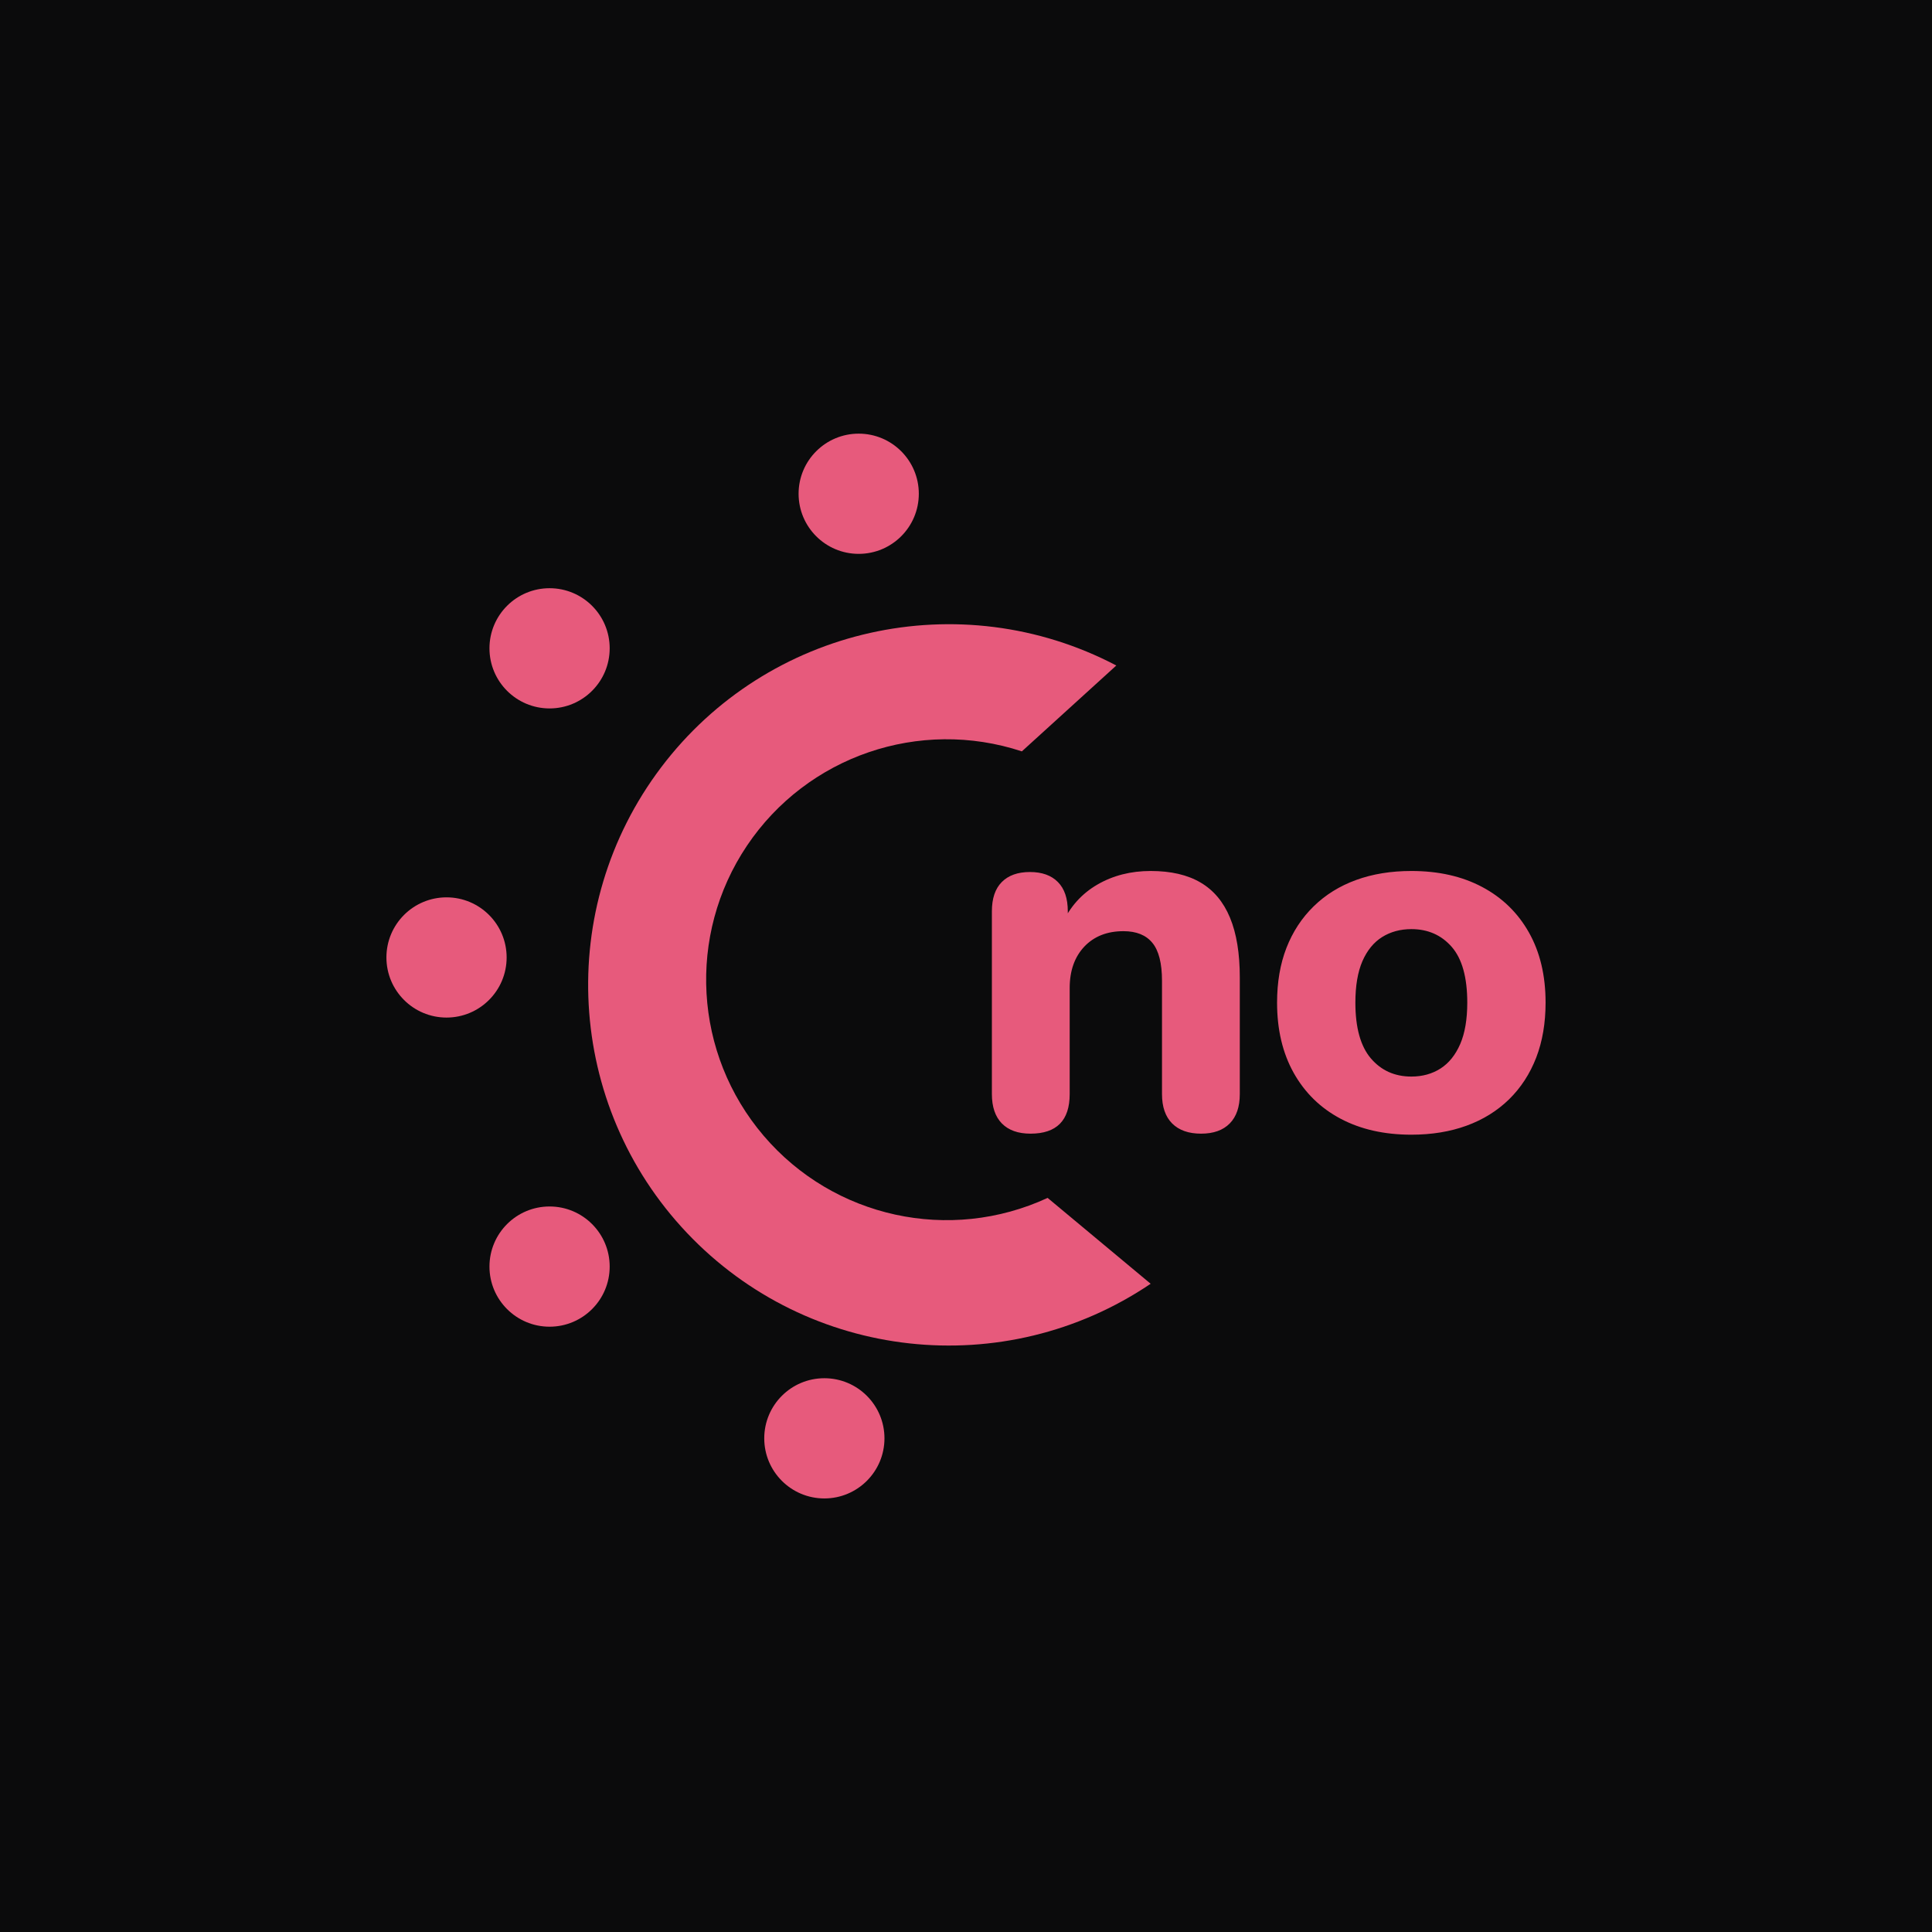
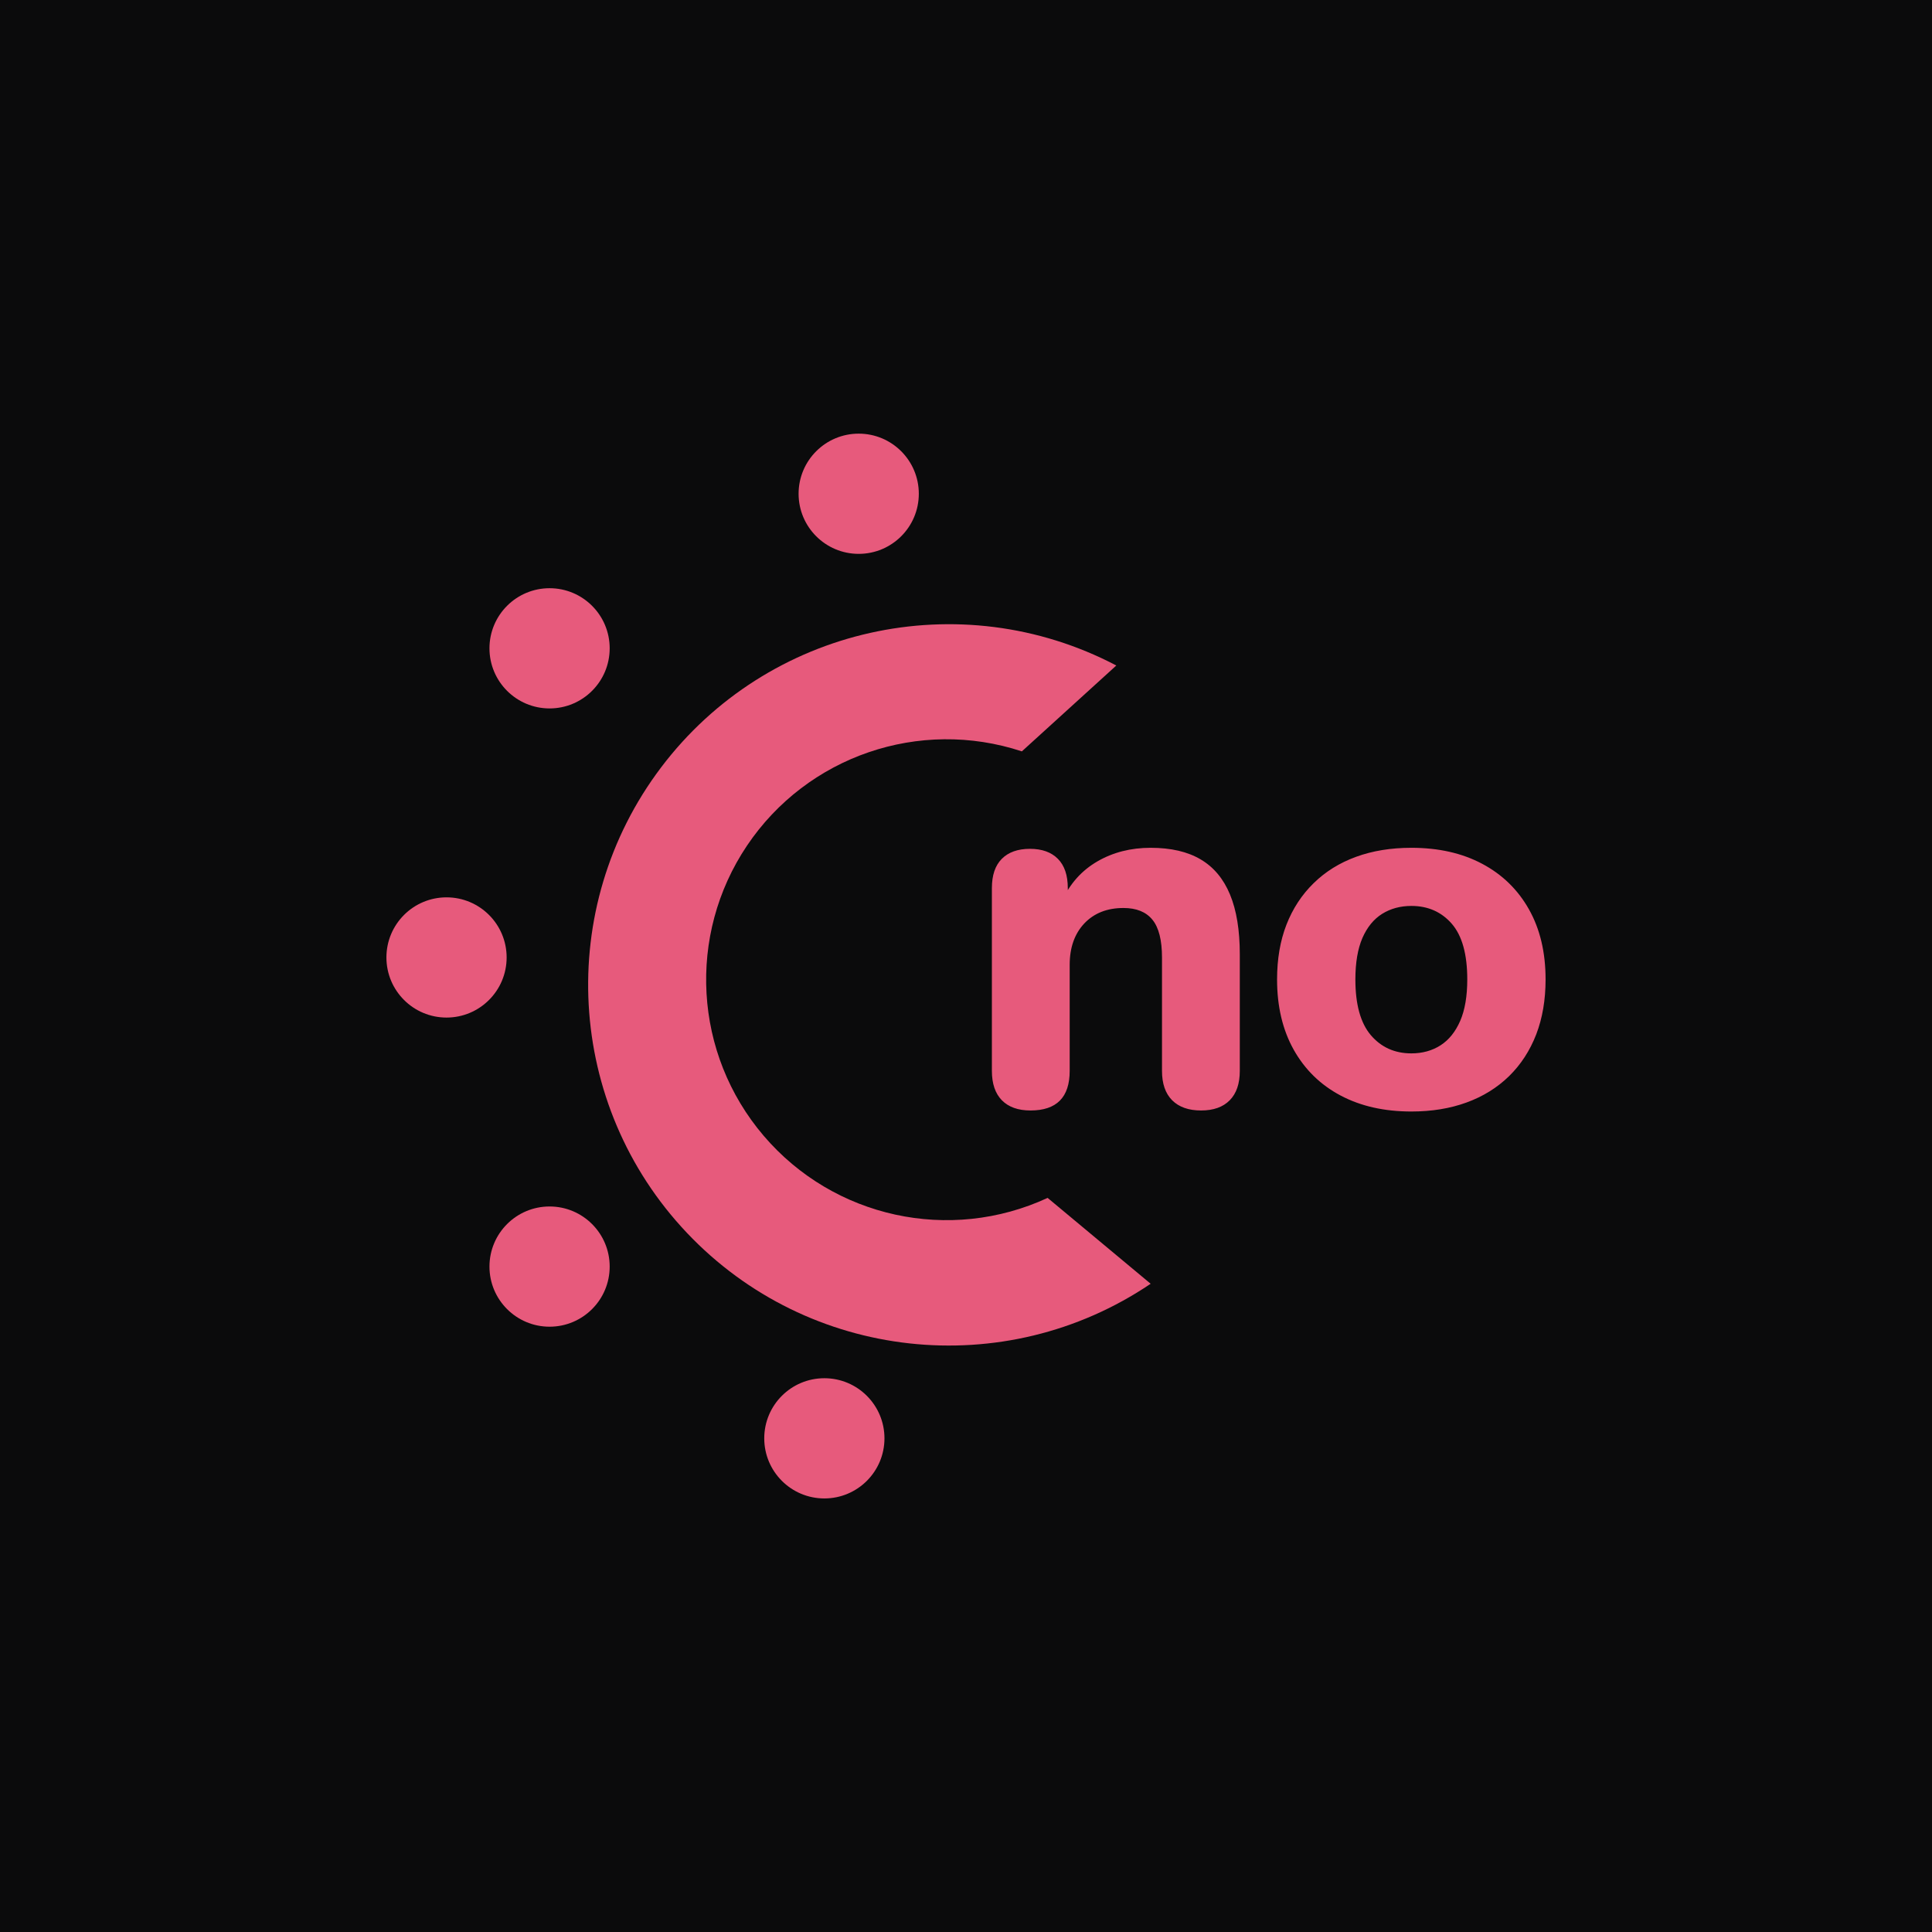
<svg xmlns="http://www.w3.org/2000/svg" width="225" height="225" viewBox="-50.00 -53.50 224.99 224.99" fill="#E75A7C">
  <rect x="-50.00" y="-53.50" width="224.99" height="224.99" fill="#0B0B0C" />
  <path d="M 80,24 A 42,42 0 1,0 84,96 L 72,86 A 28,28 0 1,1 69,34 Z" />
  <circle cx="50" cy="4" r="7" />
  <circle cx="14" cy="22" r="7" />
  <circle cx="2" cy="58" r="7" />
  <circle cx="14" cy="94" r="7" />
  <circle cx="46" cy="114" r="7" />
-   <path d="M70.01 78.52Q67.84 78.52 66.67 77.33Q65.51 76.14 65.51 73.91V52.62Q65.51 50.38 66.66 49.22Q67.82 48.05 69.94 48.05Q72.05 48.05 73.20 49.22Q74.35 50.38 74.35 52.62V56.06L73.69 54.09Q75.06 51.10 77.80 49.51Q80.53 47.93 84.00 47.93Q87.54 47.93 89.82 49.28Q92.10 50.62 93.24 53.37Q94.38 56.12 94.38 60.33V73.91Q94.38 76.14 93.21 77.33Q92.04 78.52 89.87 78.52Q87.69 78.52 86.50 77.33Q85.32 76.14 85.32 73.91V60.72Q85.32 57.66 84.20 56.30Q83.09 54.94 80.83 54.94Q77.98 54.94 76.27 56.74Q74.57 58.55 74.57 61.56V73.91Q74.57 78.52 70.01 78.52Z M114.36 78.64Q109.63 78.64 106.12 76.78Q102.61 74.92 100.66 71.45Q98.72 67.98 98.72 63.26Q98.72 59.70 99.81 56.89Q100.91 54.07 102.98 52.05Q105.04 50.03 107.92 48.98Q110.80 47.93 114.36 47.93Q119.10 47.93 122.60 49.79Q126.11 51.65 128.05 55.09Q129.99 58.53 129.99 63.26Q129.99 66.82 128.90 69.66Q127.80 72.50 125.74 74.52Q123.67 76.54 120.79 77.59Q117.91 78.64 114.36 78.64ZM114.36 71.87Q116.29 71.87 117.76 70.93Q119.22 69.99 120.05 68.08Q120.87 66.18 120.87 63.26Q120.87 58.86 119.07 56.78Q117.26 54.70 114.36 54.70Q112.44 54.70 110.96 55.62Q109.49 56.54 108.66 58.43Q107.84 60.33 107.84 63.26Q107.84 67.63 109.64 69.75Q111.45 71.87 114.36 71.87Z" />
+   <path d="M70.01 75.82Q67.84 75.82 66.67 74.63Q65.51 73.44 65.51 71.21V49.92Q65.51 47.68 66.66 46.52Q67.82 45.35 69.94 45.35Q72.05 45.35 73.20 46.52Q74.35 47.68 74.35 49.92V53.36L73.69 51.39Q75.06 48.40 77.80 46.81Q80.53 45.23 84.00 45.23Q87.54 45.23 89.82 46.58Q92.10 47.92 93.24 50.67Q94.38 53.42 94.38 57.63V71.21Q94.38 73.44 93.21 74.63Q92.04 75.82 89.87 75.82Q87.69 75.82 86.50 74.63Q85.32 73.44 85.32 71.21V58.02Q85.32 54.96 84.20 53.60Q83.09 52.24 80.83 52.24Q77.98 52.24 76.27 54.04Q74.57 55.85 74.57 58.86V71.21Q74.57 75.82 70.01 75.82Z M114.36 75.94Q109.63 75.94 106.12 74.08Q102.61 72.22 100.66 68.75Q98.72 65.28 98.72 60.56Q98.72 57.00 99.81 54.19Q100.91 51.37 102.98 49.35Q105.04 47.33 107.92 46.28Q110.80 45.23 114.36 45.23Q119.10 45.23 122.60 47.09Q126.11 48.95 128.05 52.39Q129.99 55.83 129.99 60.56Q129.99 64.12 128.90 66.96Q127.80 69.80 125.74 71.82Q123.67 73.84 120.79 74.89Q117.91 75.94 114.36 75.94ZM114.36 69.17Q116.29 69.17 117.76 68.23Q119.22 67.29 120.05 65.38Q120.87 63.48 120.87 60.56Q120.87 56.16 119.07 54.08Q117.26 52.00 114.36 52.00Q112.44 52.00 110.96 52.92Q109.49 53.84 108.66 55.73Q107.84 57.63 107.84 60.56Q107.84 64.93 109.64 67.05Q111.45 69.17 114.36 69.17Z" />
</svg>
